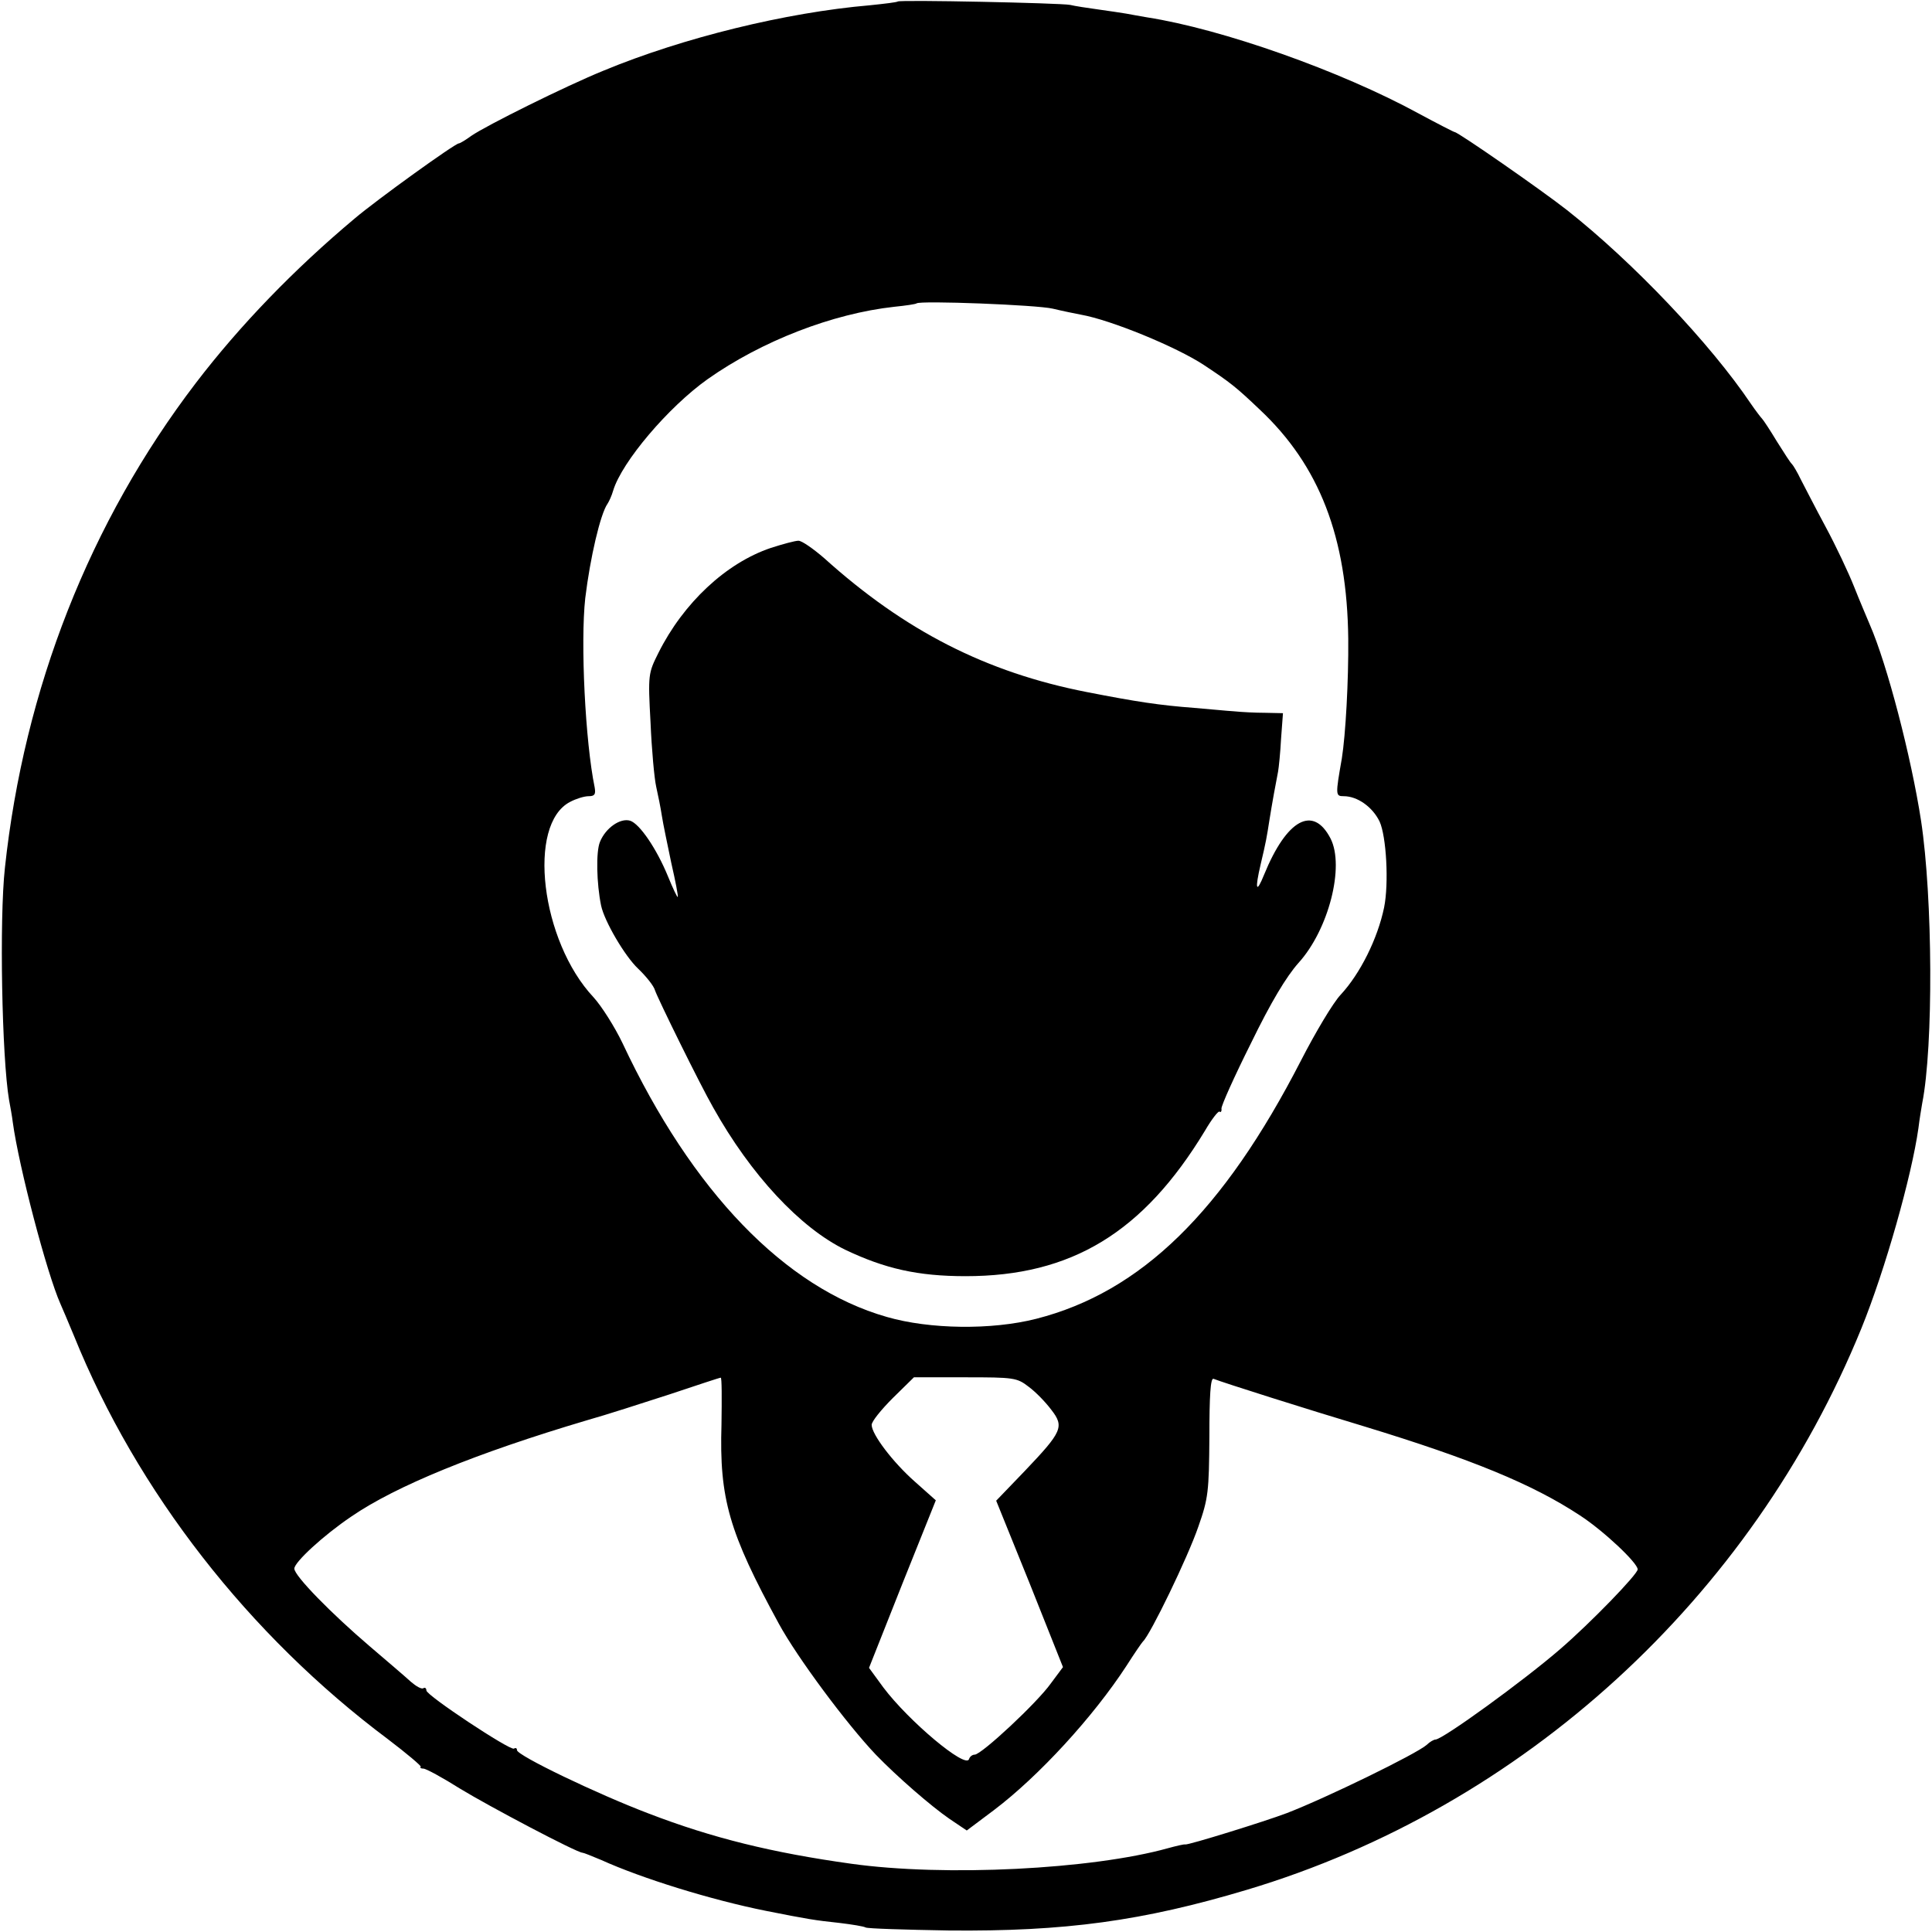
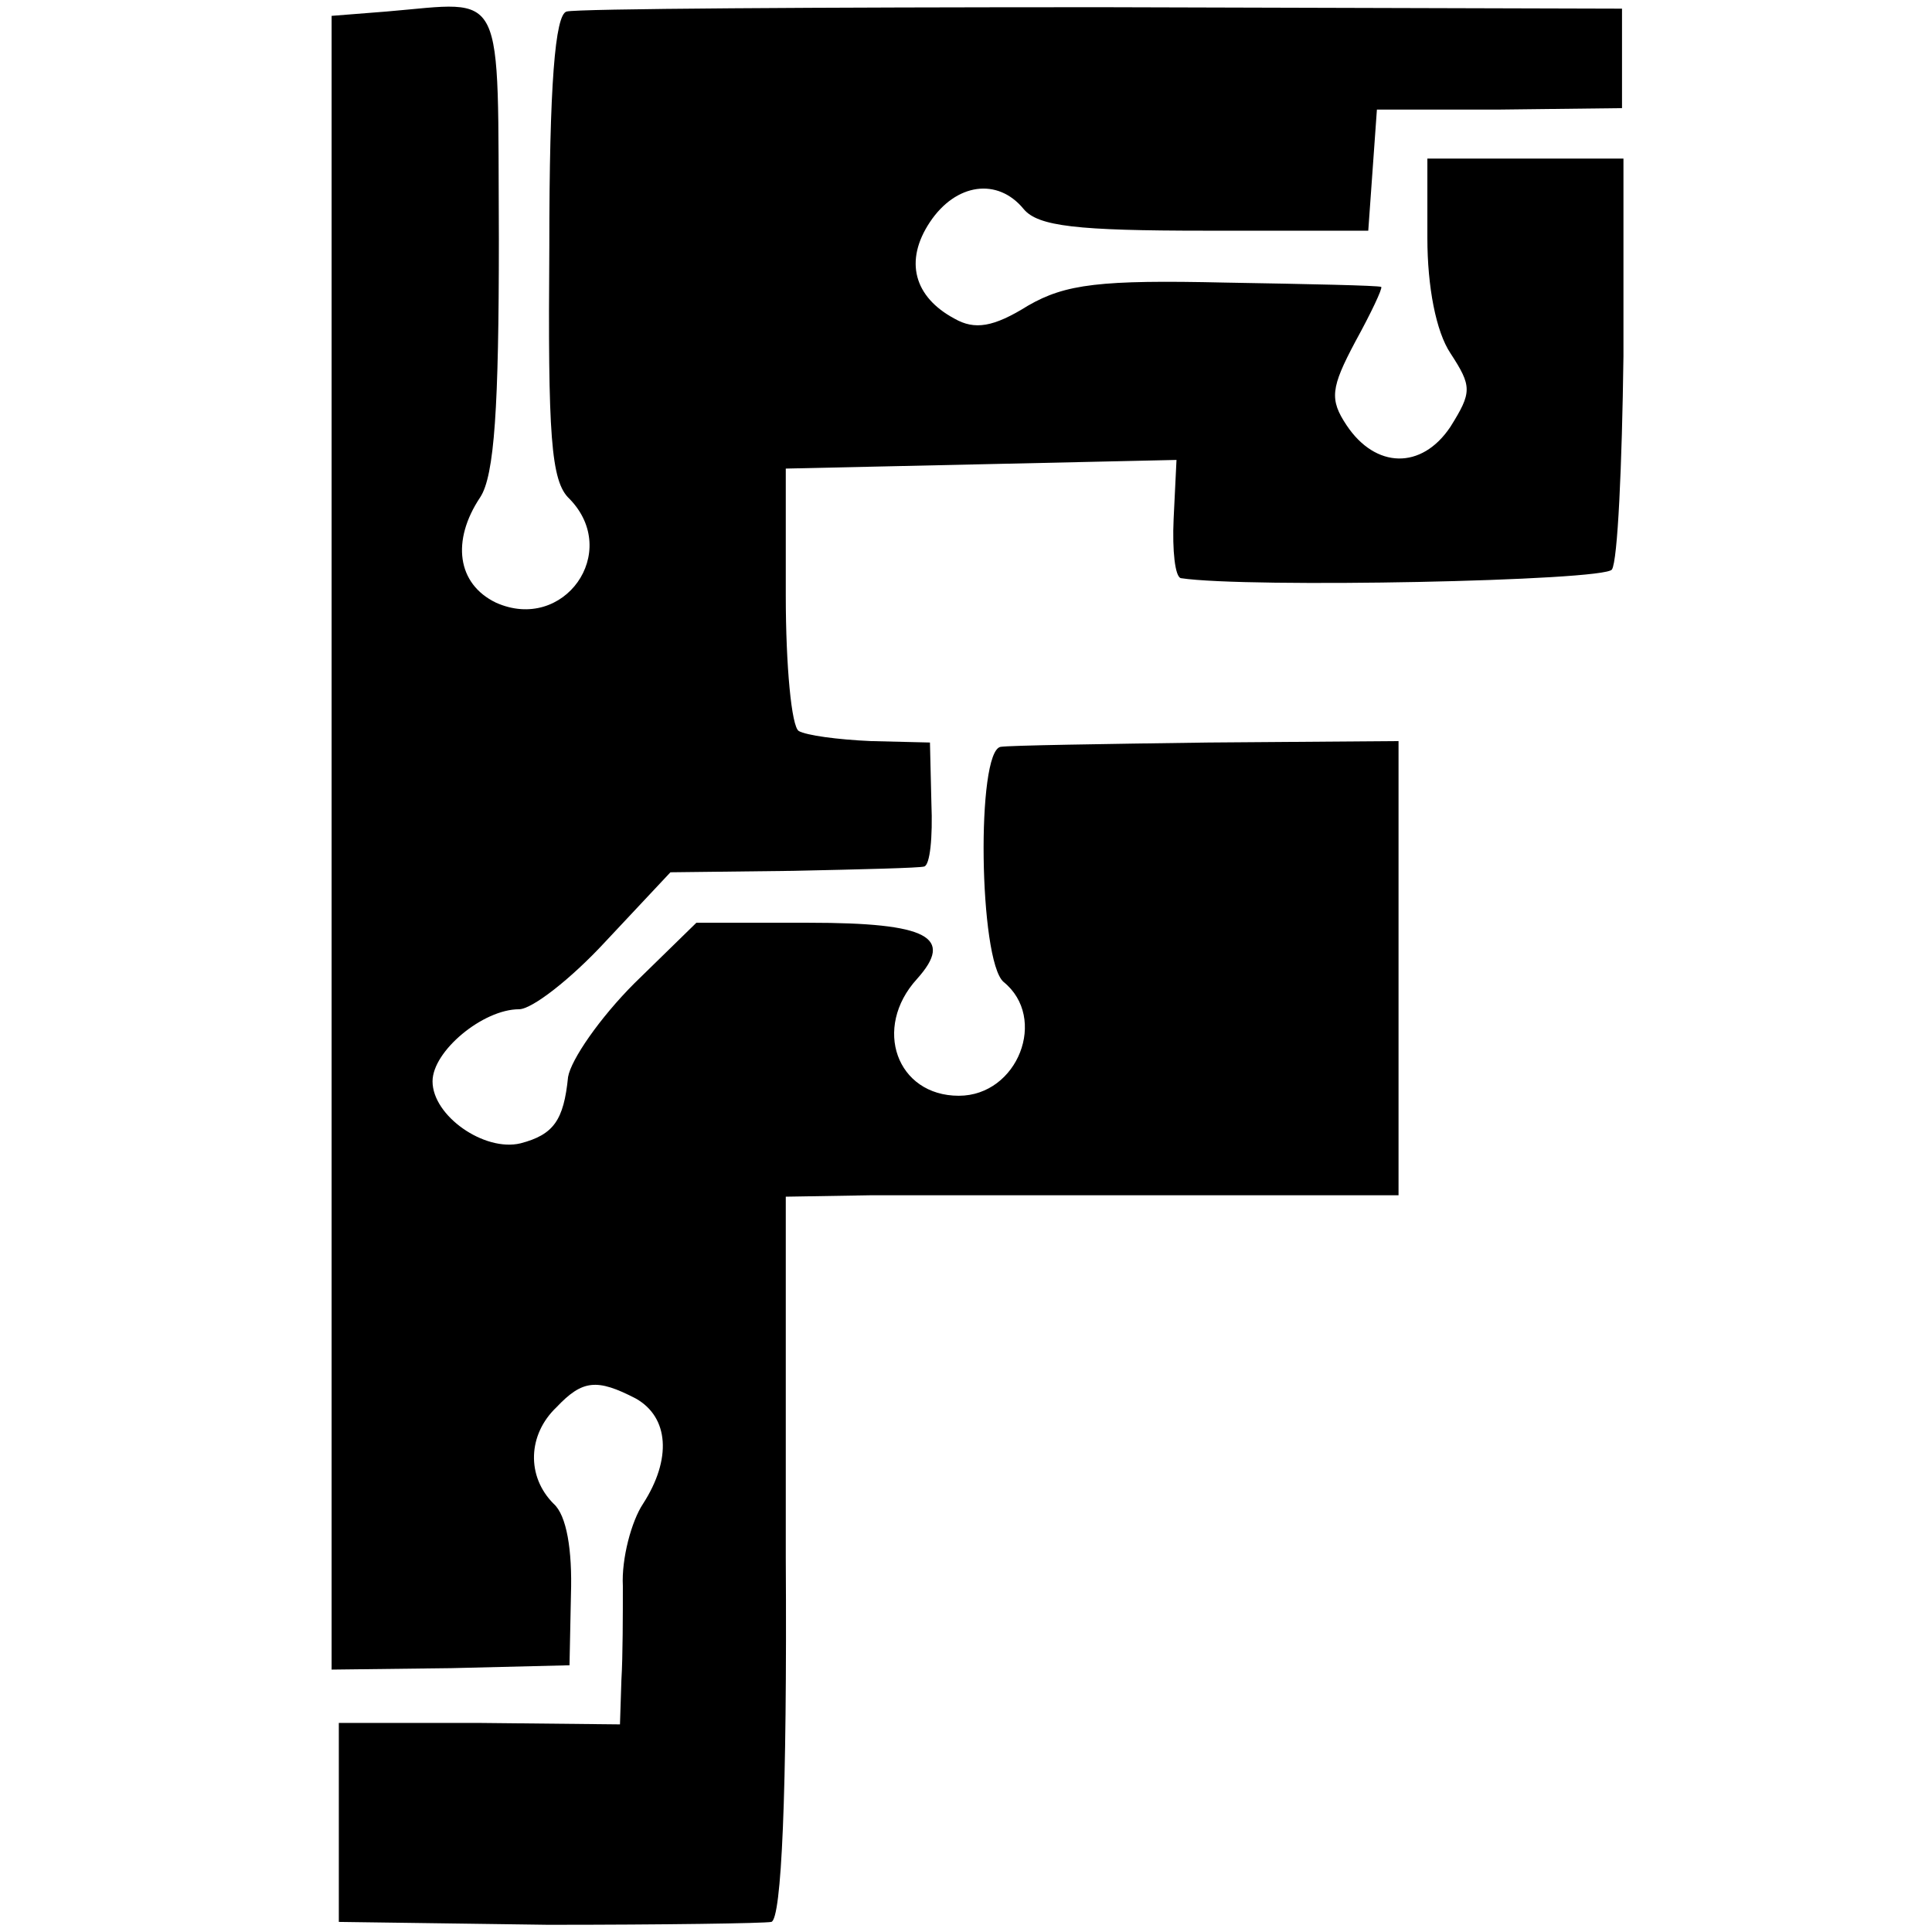
- <svg xmlns="http://www.w3.org/2000/svg" version="1.0" width="512pt" height="512pt" viewBox="0 0 512 512" preserveAspectRatio="xMidYMid meet">
-   <g transform="translate(0,512) scale(0.1,-0.1)" fill="#000000" stroke="none">
-     <path d="M2379 5116 c-2 -2 -35 -6 -74 -10 -222 -19 -495 -86 -705 -173 -101 -41 -312 -146 -351 -173 -15 -11 -30 -20 -33 -20 -10 0 -217 -149 -276 -199 -161 -135 -304 -283 -421 -436 -281 -368 -455 -810 -506 -1285 -15 -136 -8 -503 11 -615 3 -16 8 -43 10 -60 16 -117 90 -399 126 -480 5 -11 21 -49 36 -85 167 -413 463 -793 832 -1069 50 -38 89 -71 87 -73 -3 -3 1 -5 7 -5 7 0 51 -24 97 -53 77 -47 310 -170 325 -170 3 0 25 -9 49 -19 108 -49 292 -106 437 -135 111 -22 129 -25 195 -32 33 -4 64 -9 69 -12 5 -3 104 -6 220 -8 308 -3 514 25 791 108 731 219 1337 773 1628 1488 63 155 133 403 151 530 3 25 8 54 10 66 30 151 28 545 -3 749 -26 169 -90 415 -136 520 -7 17 -26 61 -41 99 -15 38 -49 110 -76 160 -27 50 -56 107 -66 126 -9 19 -20 37 -23 40 -4 3 -21 30 -40 60 -18 30 -36 57 -39 60 -3 3 -17 21 -30 40 -107 159 -312 375 -487 513 -66 52 -289 207 -298 207 -2 0 -45 22 -95 49 -207 113 -521 224 -720 255 -19 3 -44 8 -56 10 -12 2 -45 7 -74 11 -29 4 -62 9 -74 12 -24 5 -452 14 -457 9z m411 -814 c25 -6 59 -13 75 -16 79 -14 252 -85 325 -133 71 -47 86 -59 148 -118 159 -149 232 -339 235 -608 1 -111 -7 -254 -17 -317 -17 -97 -17 -100 5 -100 36 0 76 -28 95 -67 18 -39 25 -164 12 -228 -17 -82 -63 -175 -115 -231 -20 -21 -67 -100 -105 -174 -206 -401 -424 -614 -702 -685 -118 -30 -282 -28 -396 5 -270 77 -516 333 -700 725 -21 44 -56 99 -77 122 -140 149 -177 459 -62 518 15 8 37 15 49 15 16 0 19 5 16 23 -25 121 -38 384 -25 502 13 107 40 223 59 250 4 6 11 21 15 35 23 76 146 221 250 295 143 101 331 174 495 192 30 3 57 7 59 9 9 8 320 -4 361 -14z m-878 -2957 c-6 -197 20 -286 152 -528 49 -90 180 -266 257 -347 57 -59 147 -137 195 -170 l46 -31 72 54 c119 90 263 247 351 382 21 33 41 62 44 65 19 17 119 223 147 305 26 74 28 92 29 238 0 109 3 156 11 153 28 -11 246 -80 399 -126 285 -87 446 -153 572 -236 63 -41 153 -126 153 -143 0 -13 -125 -142 -205 -211 -97 -84 -312 -240 -331 -240 -4 0 -15 -6 -23 -14 -27 -24 -267 -141 -371 -181 -58 -22 -261 -85 -269 -83 -3 1 -24 -4 -46 -10 -201 -56 -591 -76 -840 -41 -208 29 -367 68 -536 133 -137 52 -349 154 -349 168 0 5 -3 7 -8 4 -10 -6 -232 141 -232 154 0 6 -4 9 -8 6 -5 -3 -19 5 -33 17 -13 12 -62 54 -109 94 -102 87 -200 187 -200 206 0 17 77 88 151 138 118 81 331 168 624 255 50 14 149 46 220 69 72 24 132 44 135 44 3 1 3 -55 2 -124z m814 100 c19 -14 45 -41 60 -61 35 -45 29 -58 -70 -162 l-76 -79 89 -220 88 -221 -32 -43 c-36 -51 -184 -189 -202 -189 -6 0 -13 -5 -15 -12 -9 -26 -160 101 -227 190 l-38 52 88 222 89 222 -55 49 c-59 52 -115 126 -115 151 0 9 25 40 56 71 l56 55 136 0 c129 0 137 -1 168 -25z" />
-     <path d="M2043 3668 c-119 -40 -232 -146 -298 -278 -27 -54 -28 -57 -21 -185 3 -71 10 -148 15 -170 5 -22 12 -57 15 -77 3 -20 15 -77 25 -125 11 -48 19 -89 17 -90 -1 -2 -13 23 -26 55 -30 73 -75 139 -100 147 -26 8 -65 -19 -80 -56 -11 -26 -9 -111 3 -169 9 -42 63 -134 98 -167 21 -20 42 -46 45 -58 8 -23 119 -249 154 -310 100 -179 231 -319 350 -377 105 -50 192 -70 319 -70 281 0 471 116 634 385 18 31 36 54 39 51 3 -3 6 1 5 8 -1 7 34 85 78 173 53 109 94 177 126 213 80 88 123 256 85 330 -46 89 -116 51 -176 -96 -21 -52 -25 -40 -9 28 14 59 16 71 23 116 7 44 17 99 23 129 2 11 6 50 8 88 l5 67 -47 1 c-27 0 -64 2 -83 4 -19 1 -67 6 -105 9 -92 7 -152 16 -285 42 -266 52 -482 162 -696 355 -29 25 -59 46 -68 46 -9 0 -42 -9 -73 -19z" />
+ <svg xmlns="http://www.w3.org/2000/svg" version="1.0" width="134pt" height="134pt" viewBox="0 0 134 134" preserveAspectRatio="xMidYMid meet">
+   <g transform="translate(0,134) scale(0.1,-0.1)" fill="#000000" stroke="none">
+     <path d="M268 1332 l-38 -3 0 -574 0 -573 83 1 82 2 1 49 c1 31 -3 55 -12 63 -19 19 -18 48 2 67 18 19 28 20 55 6 23 -13 25 -42 5 -73 -8 -12 -15 -38 -14 -57 0 -19 0 -49 -1 -65 l-1 -31 -97 1 -98 0 0 -69 0 -69 145 -2 c80 0 150 1 155 2 7 2 11 88 10 253 l0 250 60 1 c33 0 129 0 213 0 l152 0 0 158 0 157 -132 -1 c-73 -1 -138 -2 -144 -3 -17 -3 -15 -148 2 -163 31 -25 10 -79 -31 -79 -43 0 -60 47 -29 81 26 29 8 39 -75 39 l-78 0 -43 -42 c-24 -24 -44 -53 -46 -65 -3 -30 -10 -40 -33 -46 -25 -6 -61 19 -61 43 0 21 35 50 60 50 9 0 36 21 60 47 l45 48 85 1 c47 1 88 2 91 3 4 1 6 20 5 44 l-1 42 -41 1 c-23 1 -45 4 -50 7 -5 3 -9 45 -9 94 l0 88 136 3 135 3 -2 -41 c-1 -22 1 -40 5 -41 46 -7 294 -2 299 6 4 6 7 72 8 148 l0 137 -68 0 -68 0 0 -55 c0 -34 6 -65 16 -80 15 -23 15 -27 0 -51 -20 -30 -52 -29 -72 1 -12 18 -11 26 6 58 11 20 19 37 18 38 -2 1 -50 2 -108 3 -87 2 -111 -1 -137 -16 -24 -15 -37 -17 -51 -9 -28 15 -35 40 -17 67 18 27 47 31 65 9 10 -12 37 -15 126 -15 l113 0 3 42 3 42 85 0 85 1 0 35 0 34 -360 1 c-198 0 -365 -1 -372 -3 -8 -2 -12 -51 -12 -163 -1 -131 1 -163 14 -175 36 -37 -4 -93 -51 -72 -27 13 -31 43 -11 73 10 15 13 63 13 179 -1 178 6 165 -78 158z" />
  </g>
</svg>
